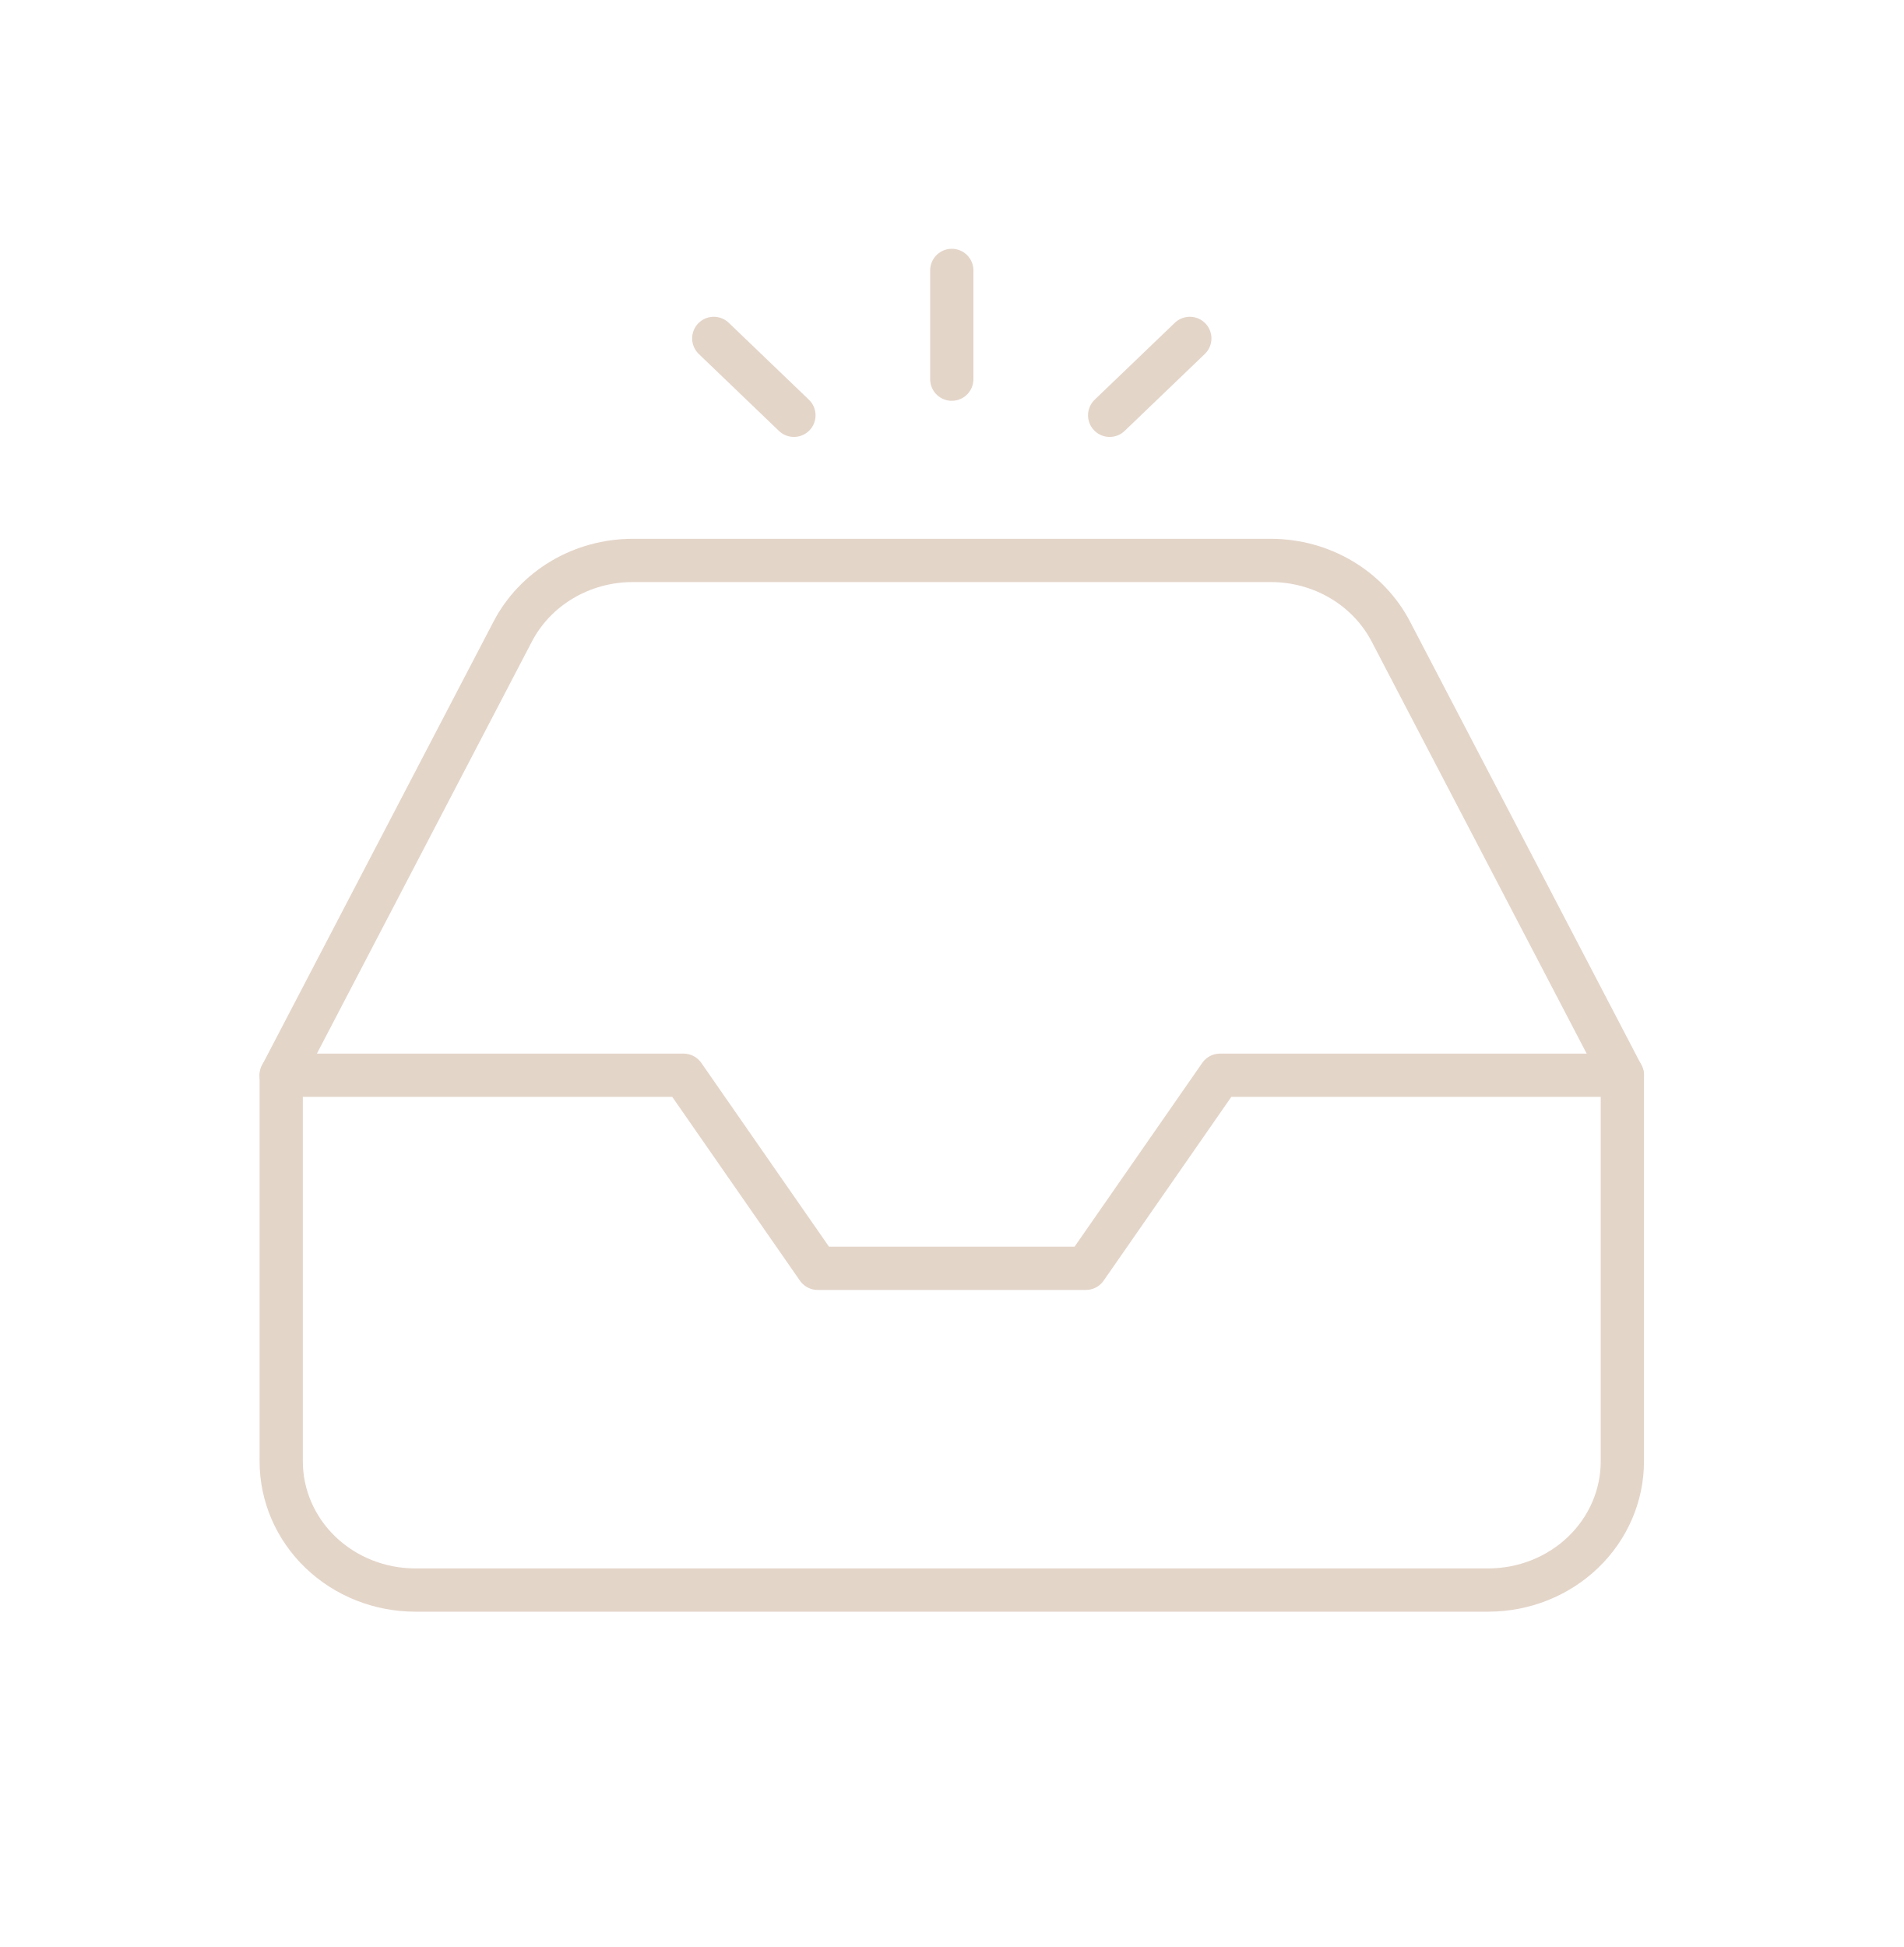
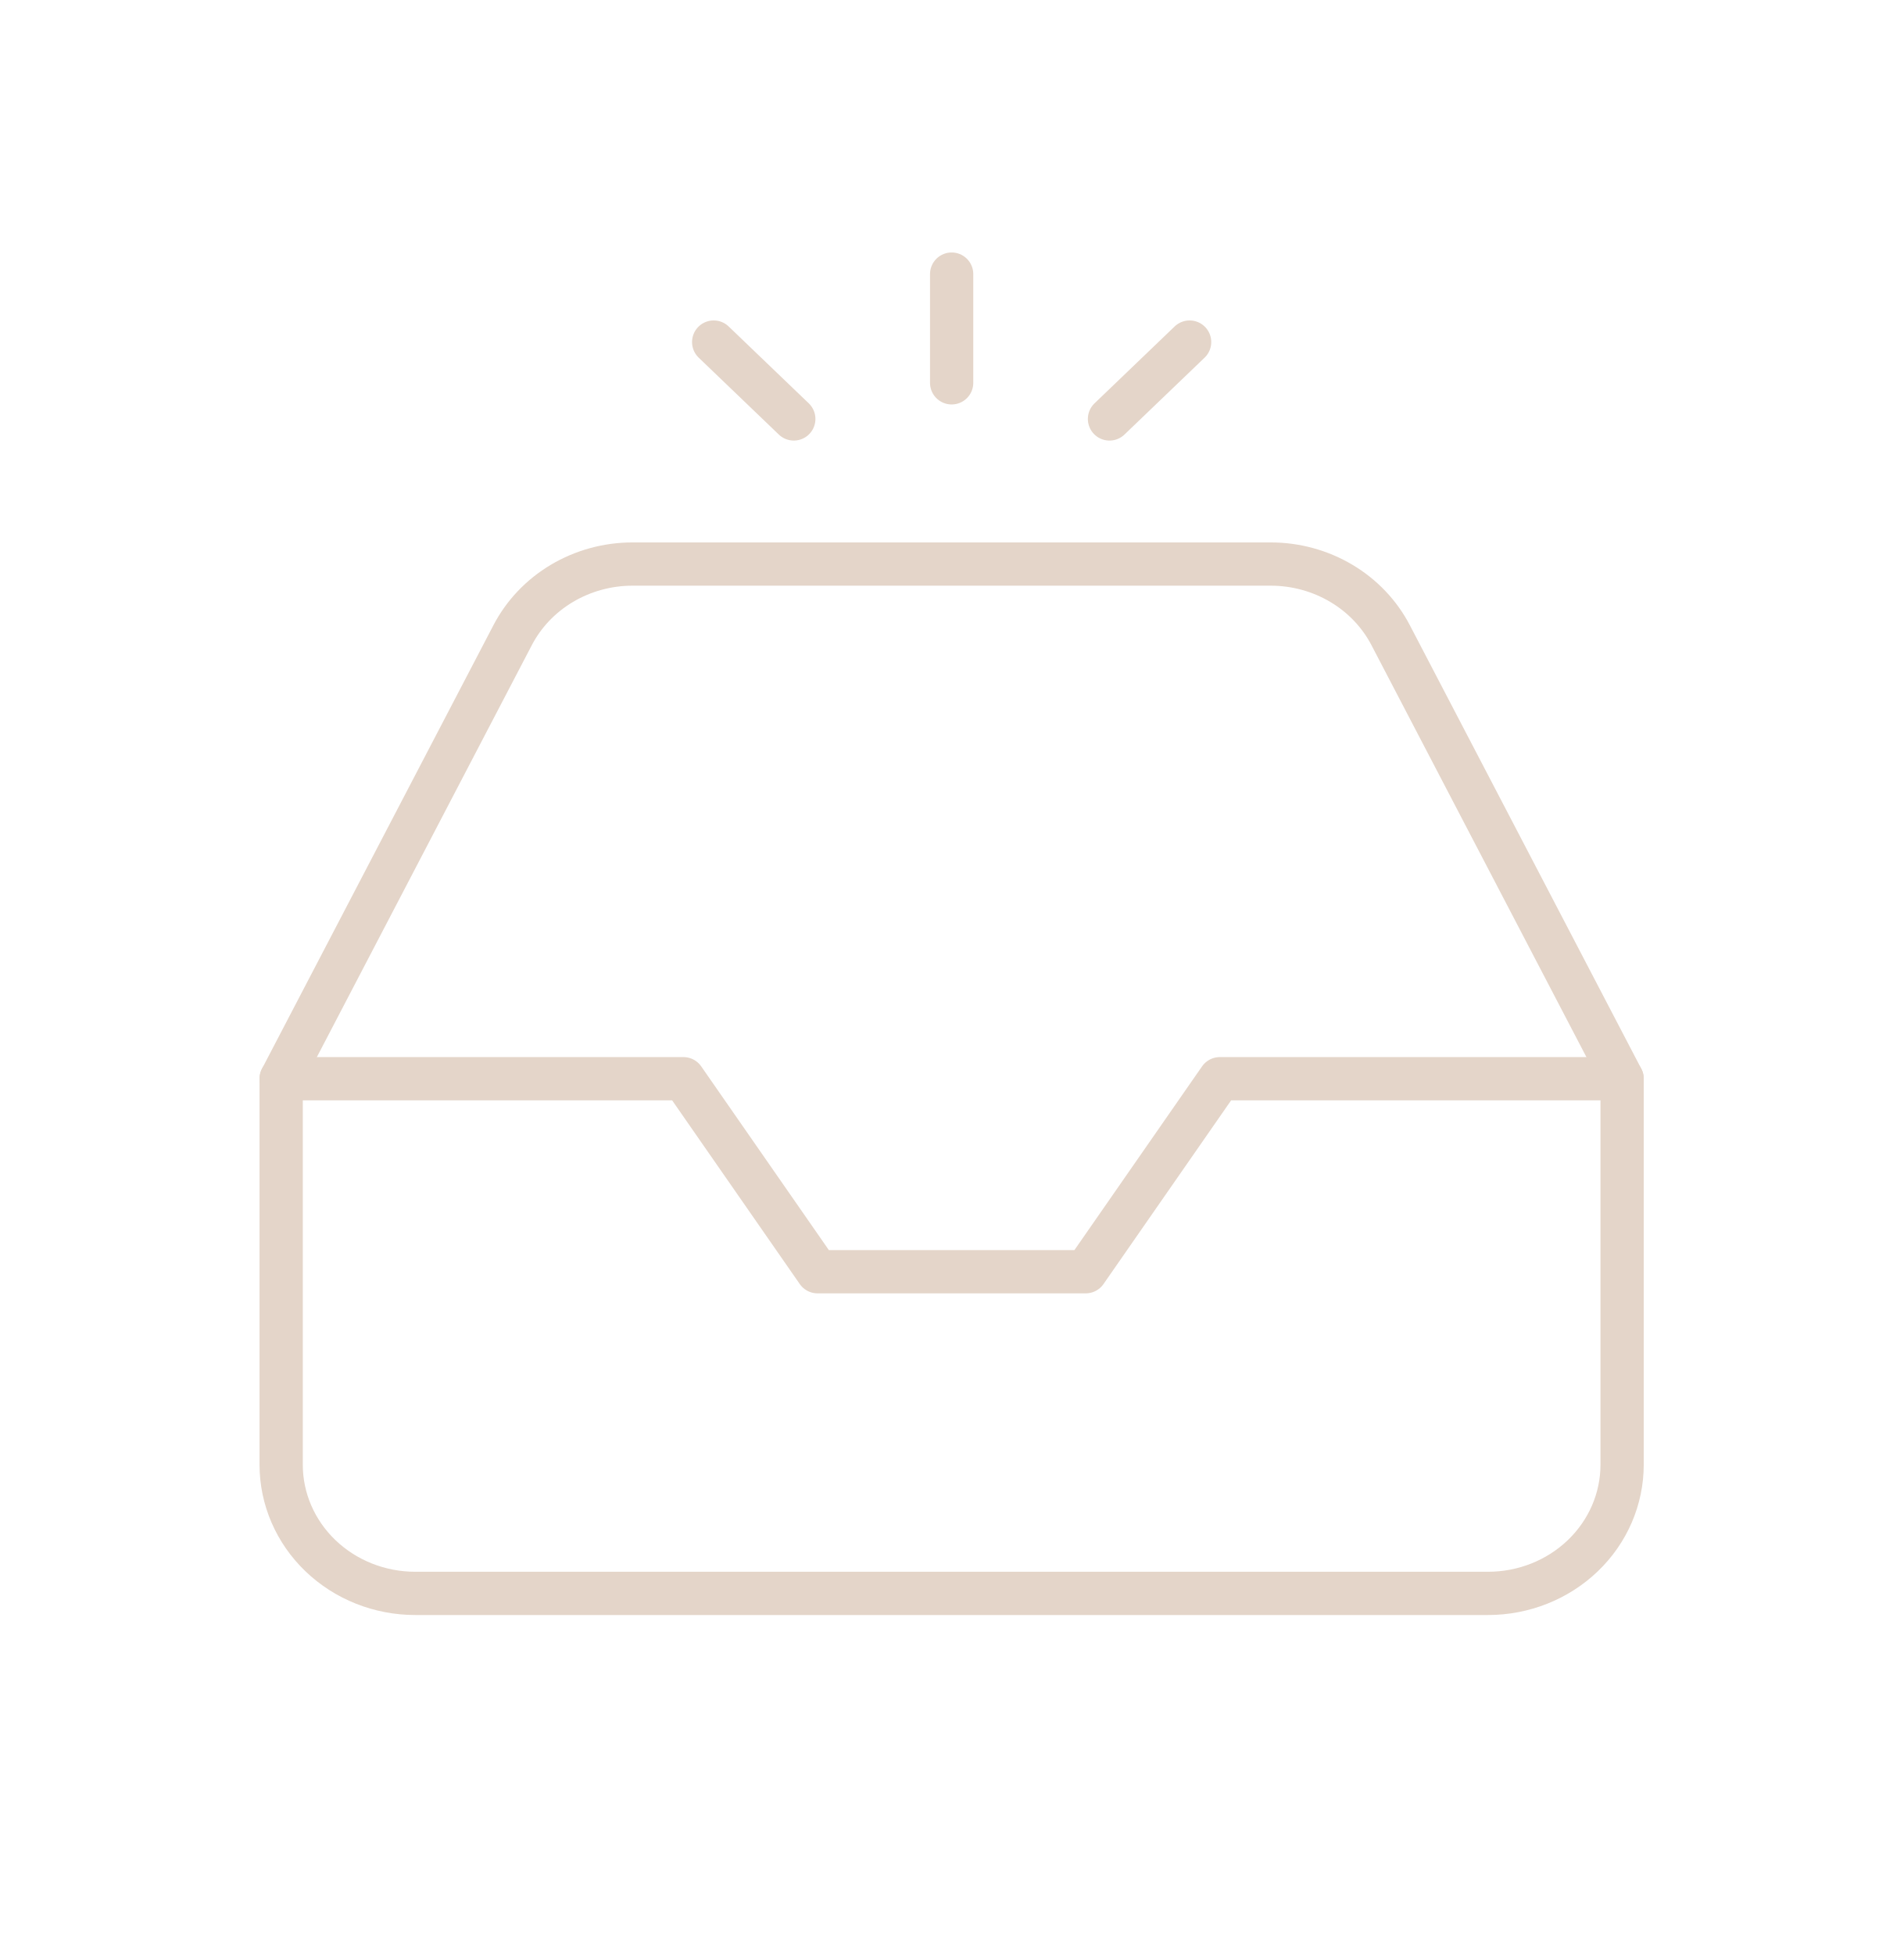
- <svg xmlns="http://www.w3.org/2000/svg" width="176" height="180" viewBox="0 0 176 180" fill="none">
+ <svg xmlns="http://www.w3.org/2000/svg" width="150" height="154" viewBox="0 0 176 180" fill="none">
  <path d="M150 99.406H112.8L100.4 117.254H75.6L63.2 99.406H26" stroke="#E4D5C9" stroke-width="4" stroke-linecap="round" stroke-linejoin="round" />
  <path d="M47.39 58.417L26 99.407V135.102C26 138.257 27.306 141.284 29.632 143.515C31.957 145.746 35.111 147 38.4 147H137.6C140.889 147 144.043 145.746 146.368 143.515C148.694 141.284 150 138.257 150 135.102V99.407L128.61 58.417C127.583 56.434 126.001 54.766 124.04 53.6C122.08 52.433 119.819 51.814 117.512 51.813H58.488C56.181 51.814 53.92 52.433 51.96 53.6C49.999 54.766 48.417 56.434 47.39 58.417V58.417Z" stroke="#E4D5C9" stroke-width="4" stroke-linecap="round" stroke-linejoin="round" />
  <path d="M88.001 25L88.001 35.055" stroke="#E4D5C9" stroke-width="4" stroke-linecap="round" />
  <path d="M110.007 31.285L102.597 38.395" stroke="#E4D5C9" stroke-width="4" stroke-linecap="round" />
  <path d="M65.995 31.285L73.404 38.395" stroke="#E4D5C9" stroke-width="4" stroke-linecap="round" />
</svg>
